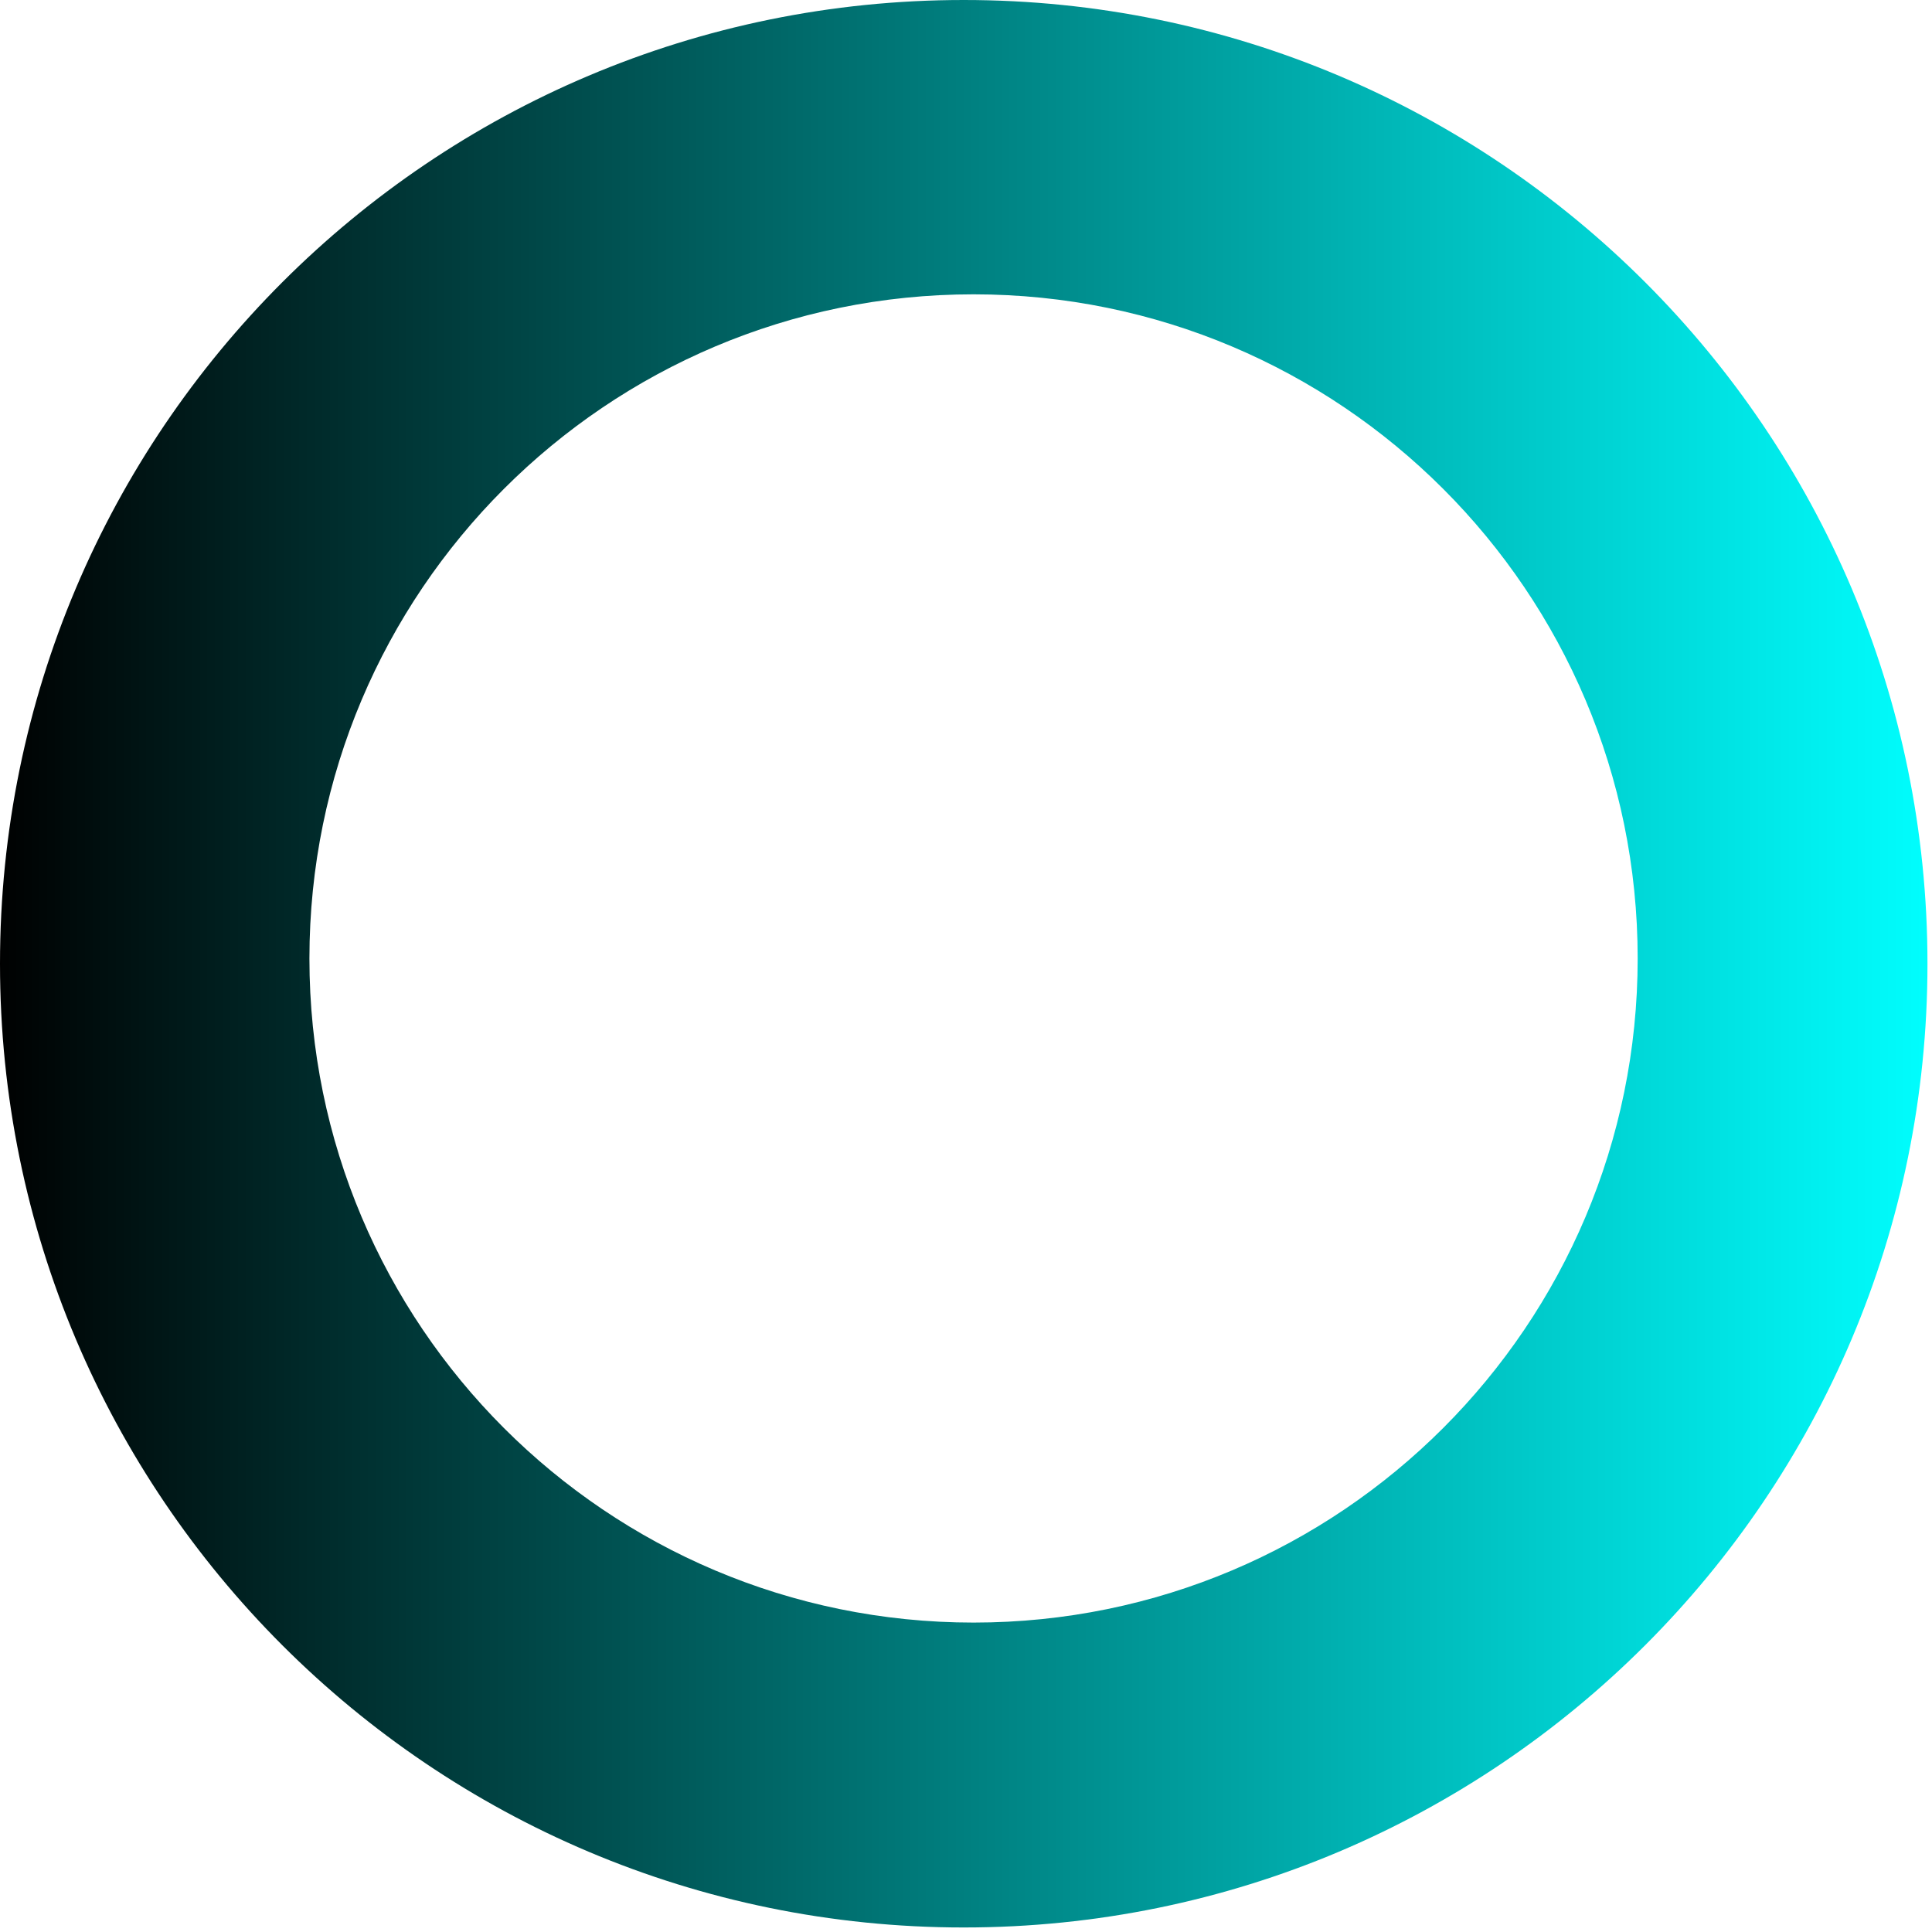
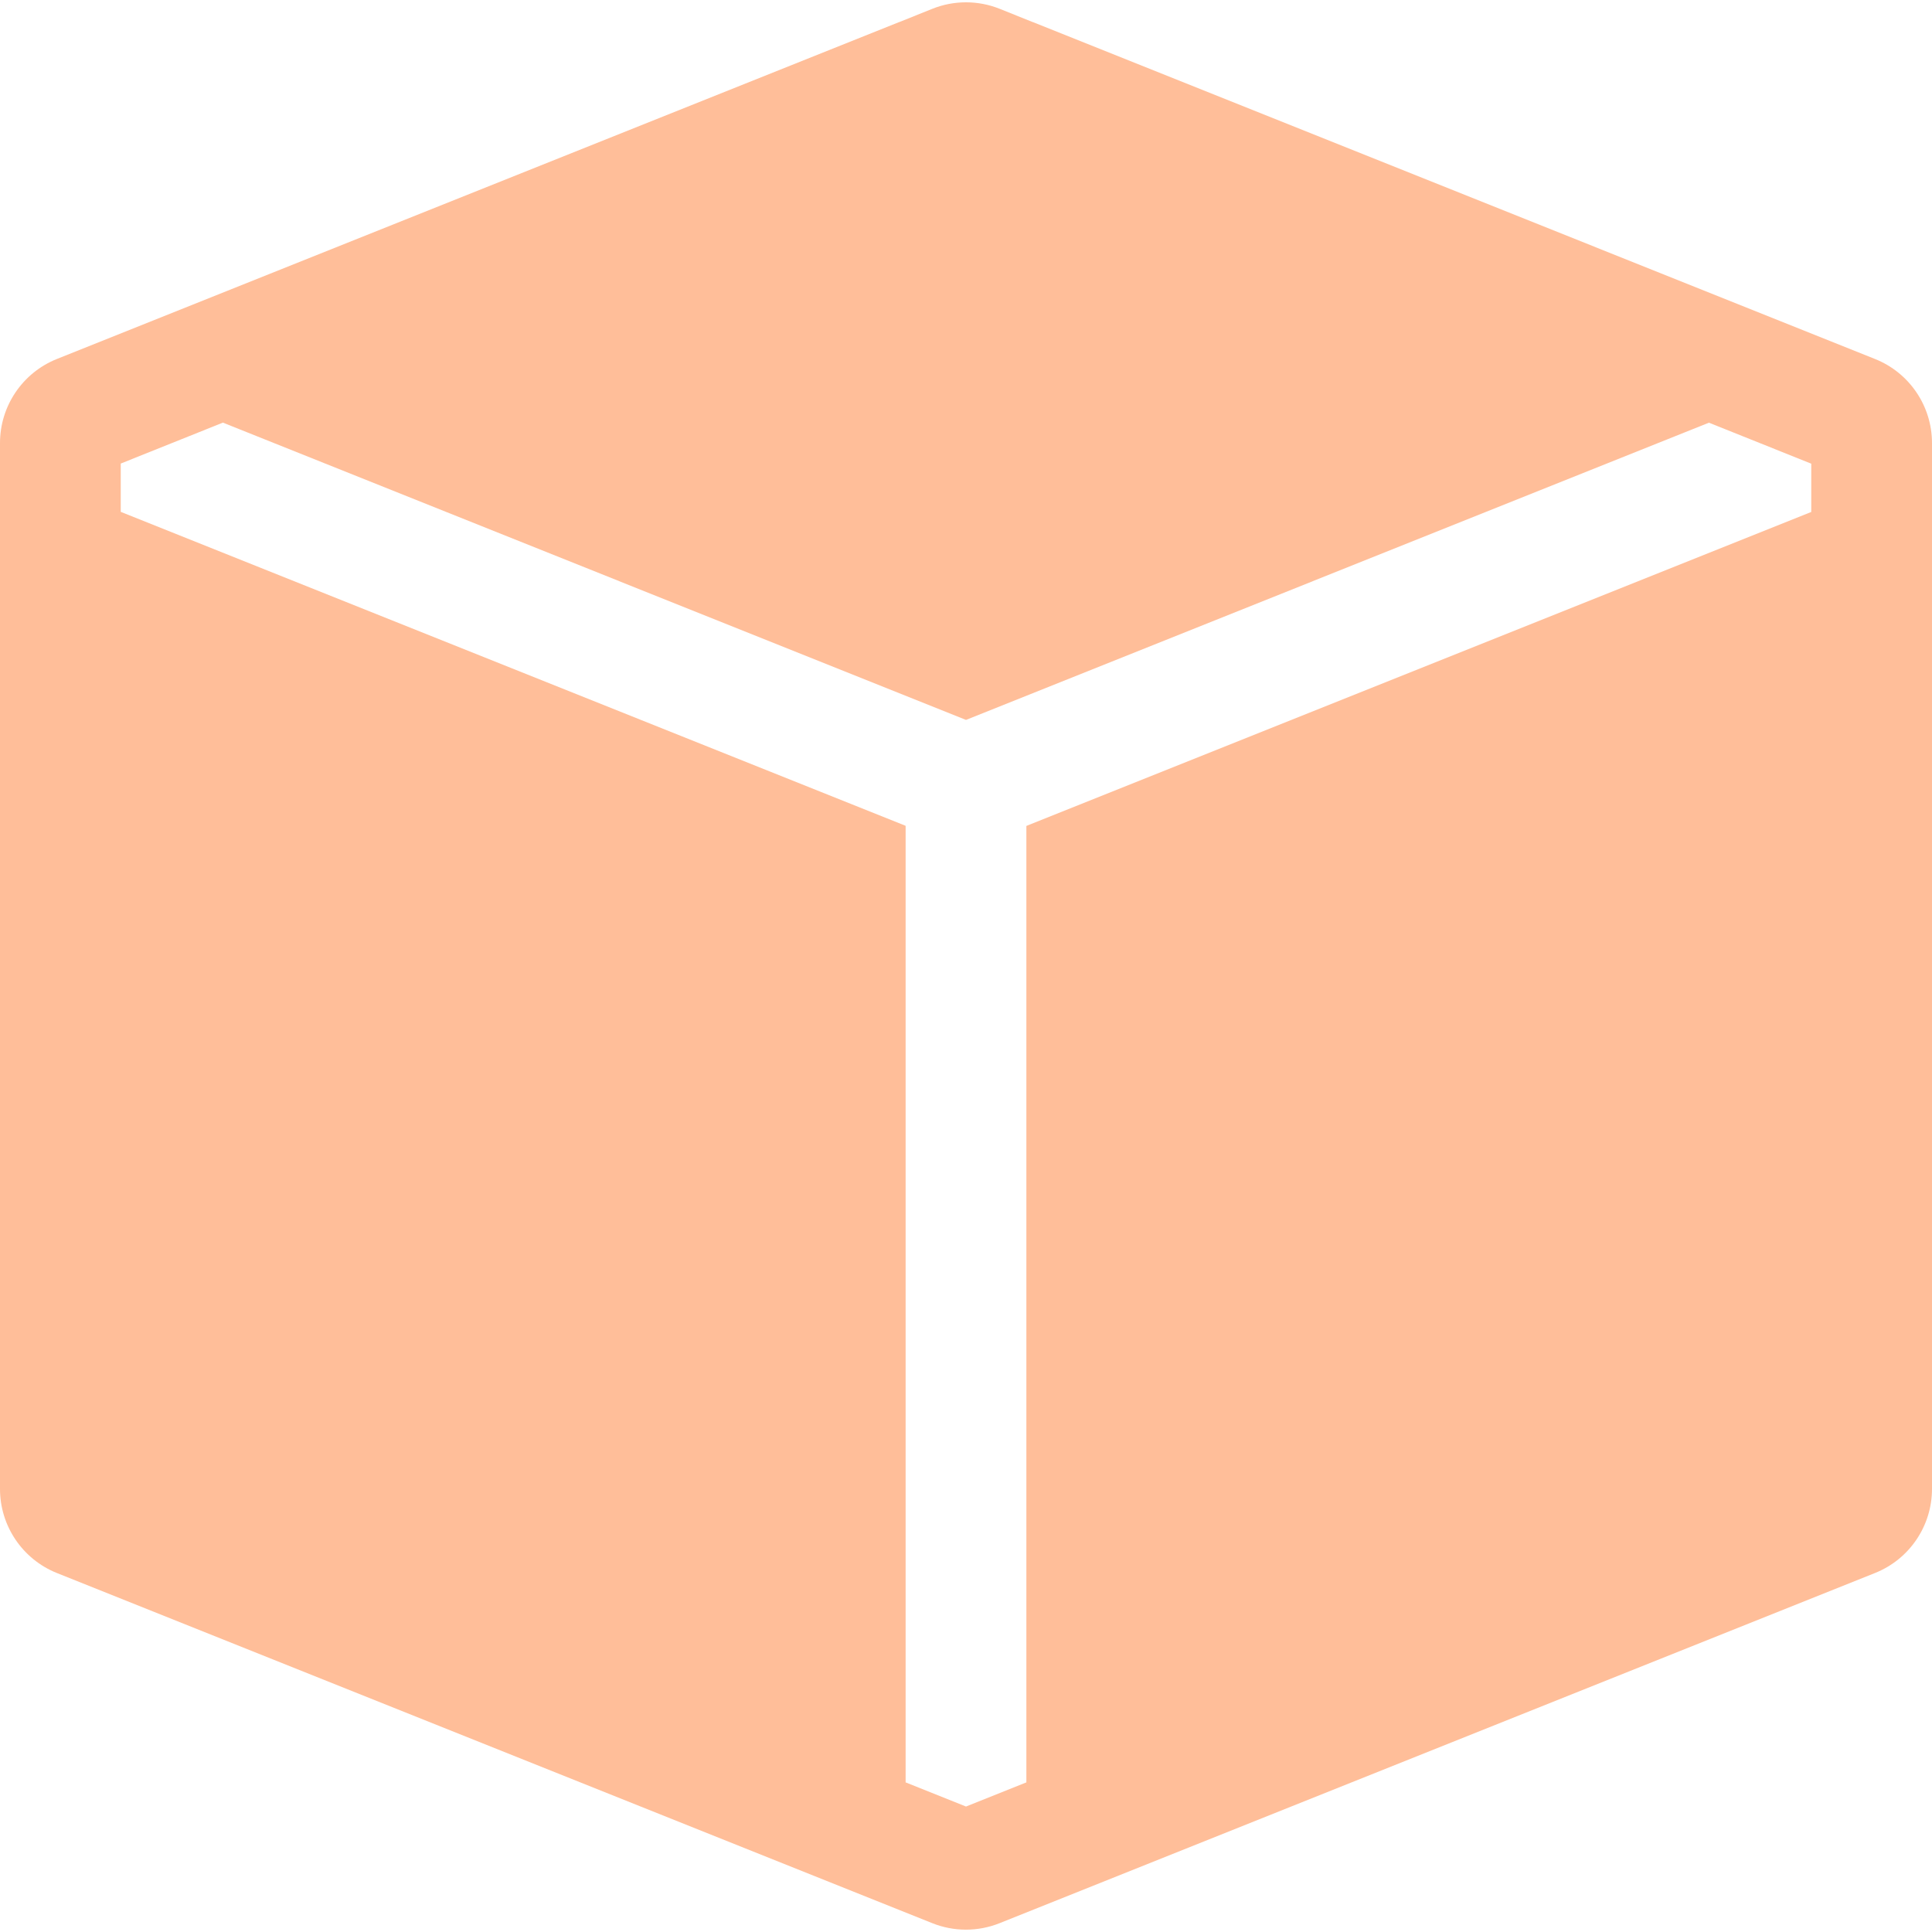
- <svg xmlns="http://www.w3.org/2000/svg" version="1.0" width="80px" height="80px" viewBox="0 0 128 128" xml:space="preserve">
-   <g>
-     <linearGradient id="linear-gradient">
-       <stop offset="0%" stop-color="#000000" fill-opacity="0" />
-       <stop offset="100%" stop-color="#00ffff" fill-opacity="1" />
-     </linearGradient>
-     <path d="M63.85 0A63.85 63.85 0 1 1 0 63.85 63.85 63.85 0 0 1 63.85 0zm.65 19.5a44 44 0 1 1-44 44 44 44 0 0 1 44-44z" fill="url(#linear-gradient)" fill-rule="evenodd" />
-     <animateTransform attributeName="transform" type="rotate" from="360 64 64" to="0 64 64" dur="5000ms" repeatCount="indefinite" />
-   </g>
+ <svg xmlns="http://www.w3.org/2000/svg" width="16" height="16" fill="currentColor" class="bi bi-box-fill" viewBox="0 0 16 16">
+   <defs>
+     <style>
+       .cls-2 {
+         fill: #ffbe99;
+       }
+     </style>
+   </defs>
+   <path class="cls-2" d="M15.528 2.973a.75.75 0 0 1 .472.696v8.662a.75.75 0 0 1-.472.696l-7.25 2.9a.75.75 0 0 1-.557 0l-7.25-2.9A.75.75 0 0 1 0 12.331V3.669a.75.75 0 0 1 .471-.696L7.443.184l.004-.001.274-.11a.75.75 0 0 1 .558 0l.274.11.004.001zm-1.374.527L8 5.962 1.846 3.5 1 3.839v.4l6.5 2.6v7.922l.5.2.5-.2V6.84l6.5-2.6v-.4l-.846-.339Z" />
</svg>
